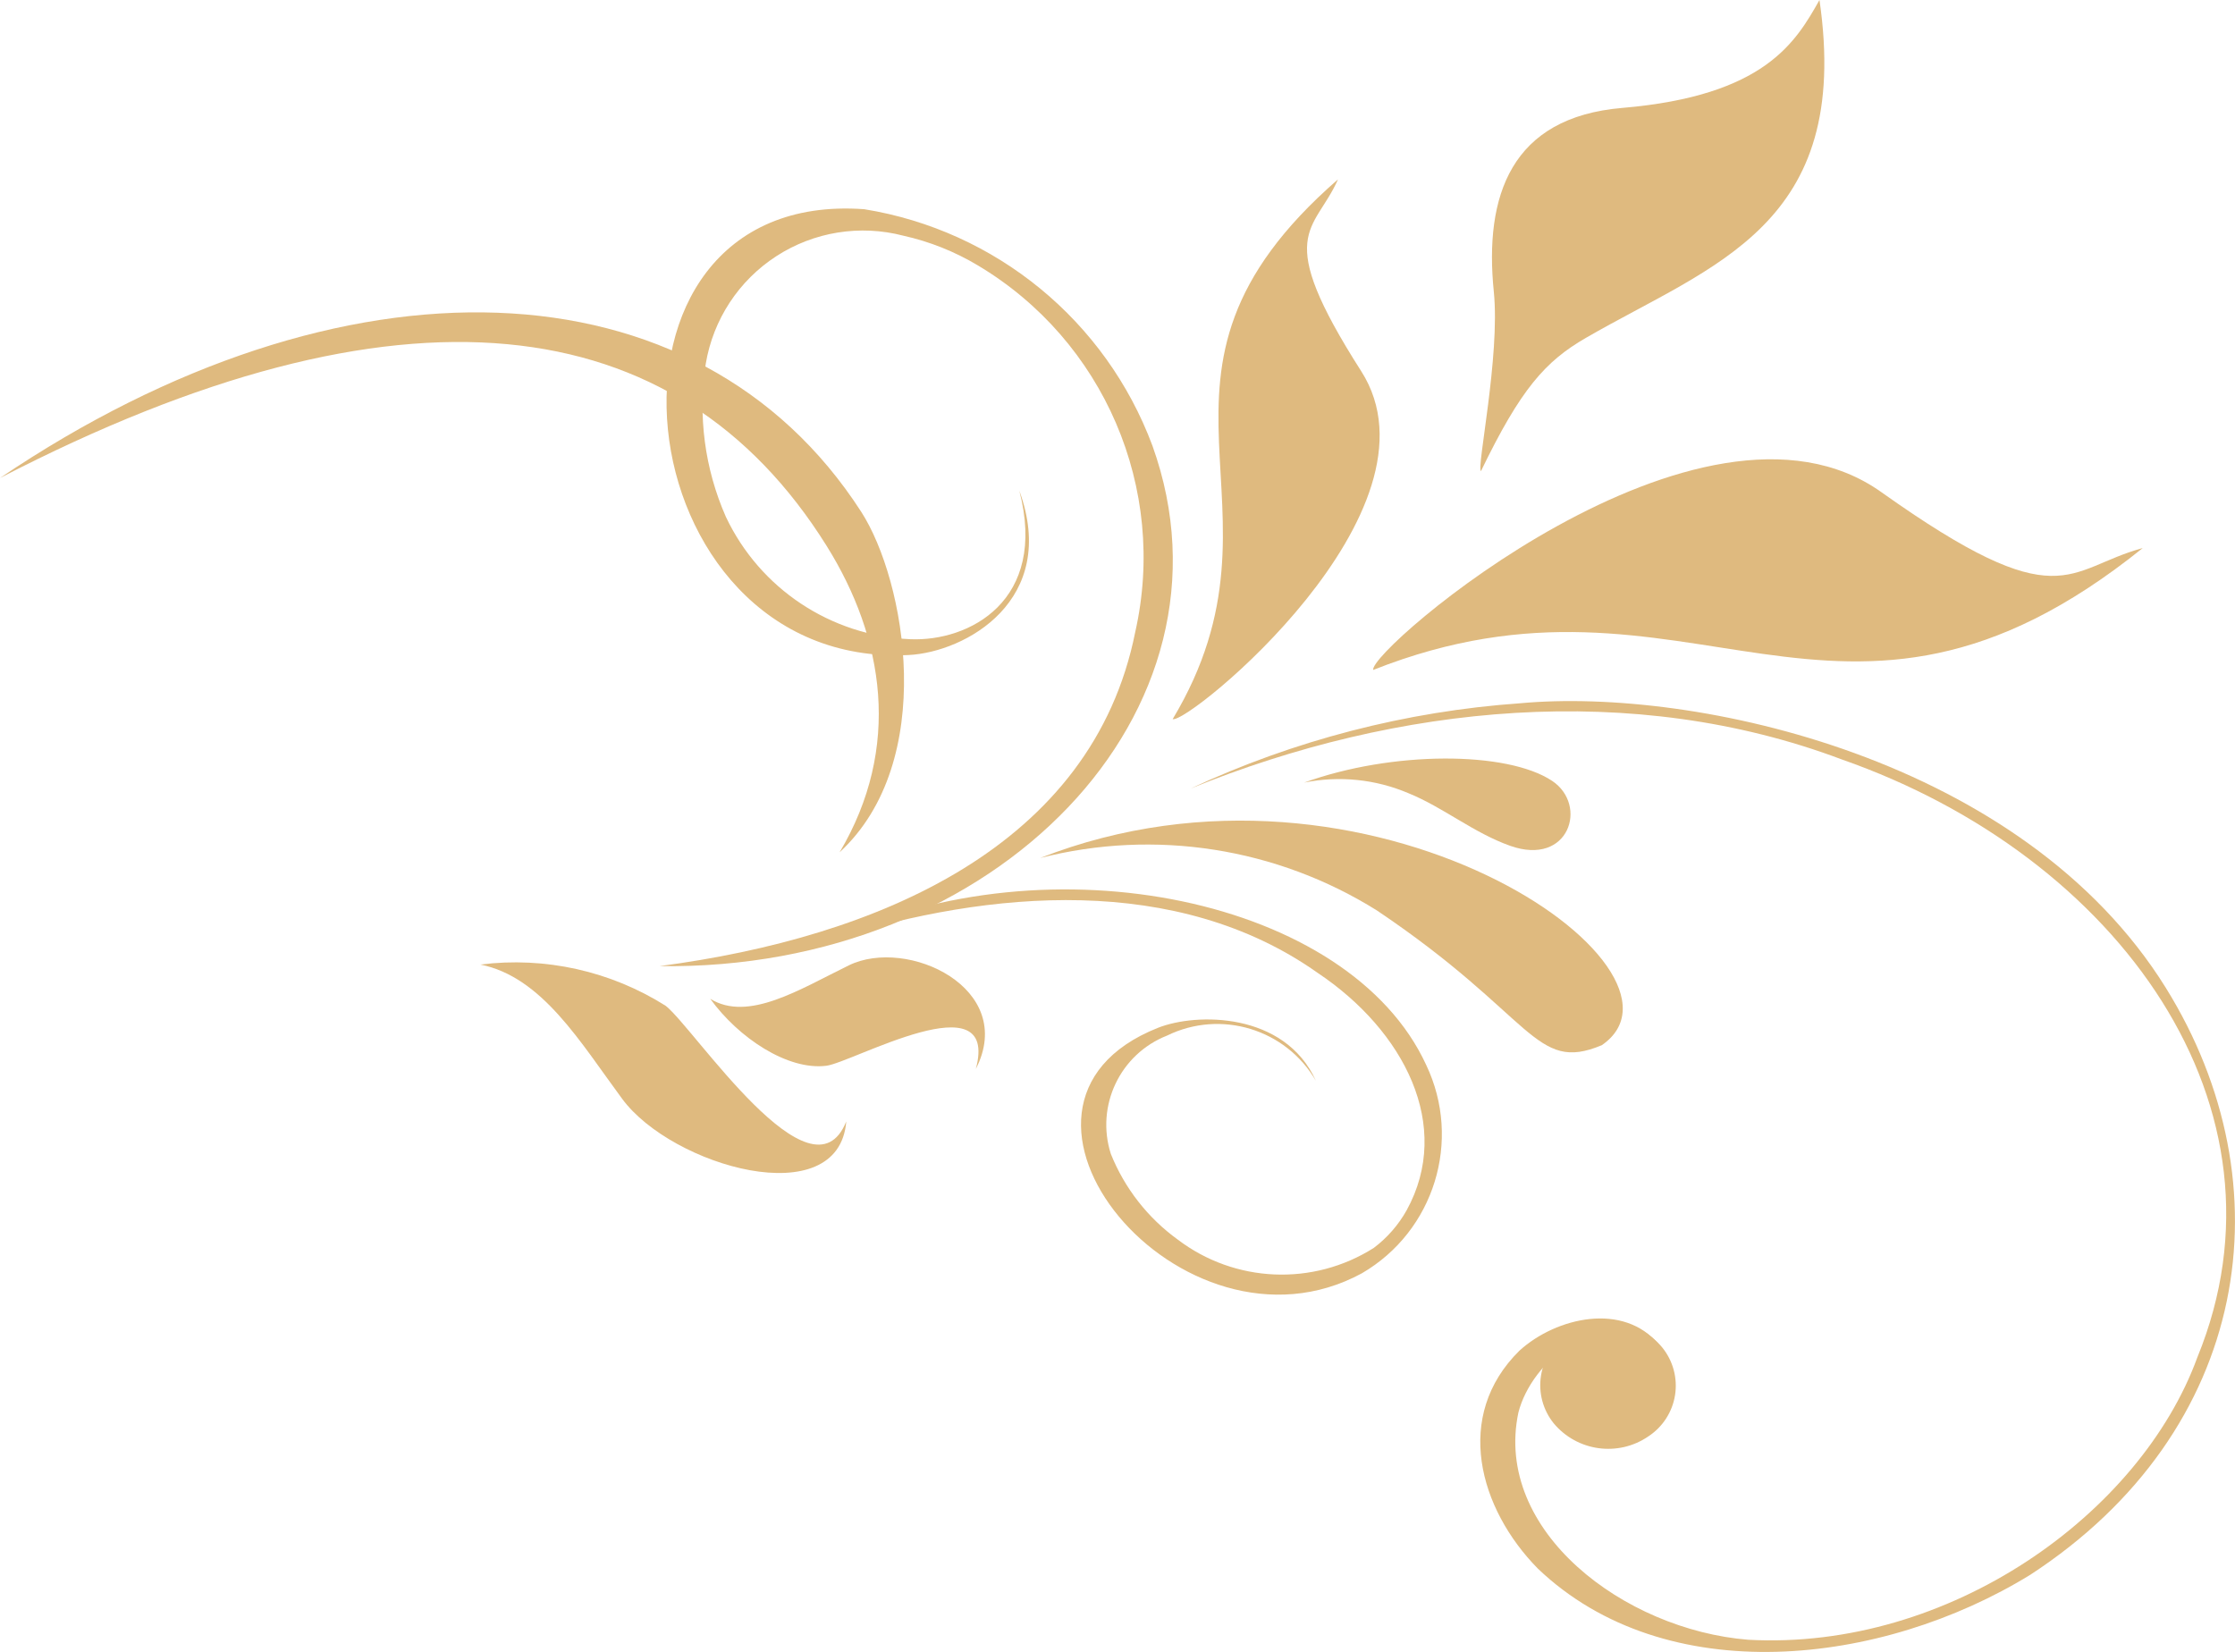
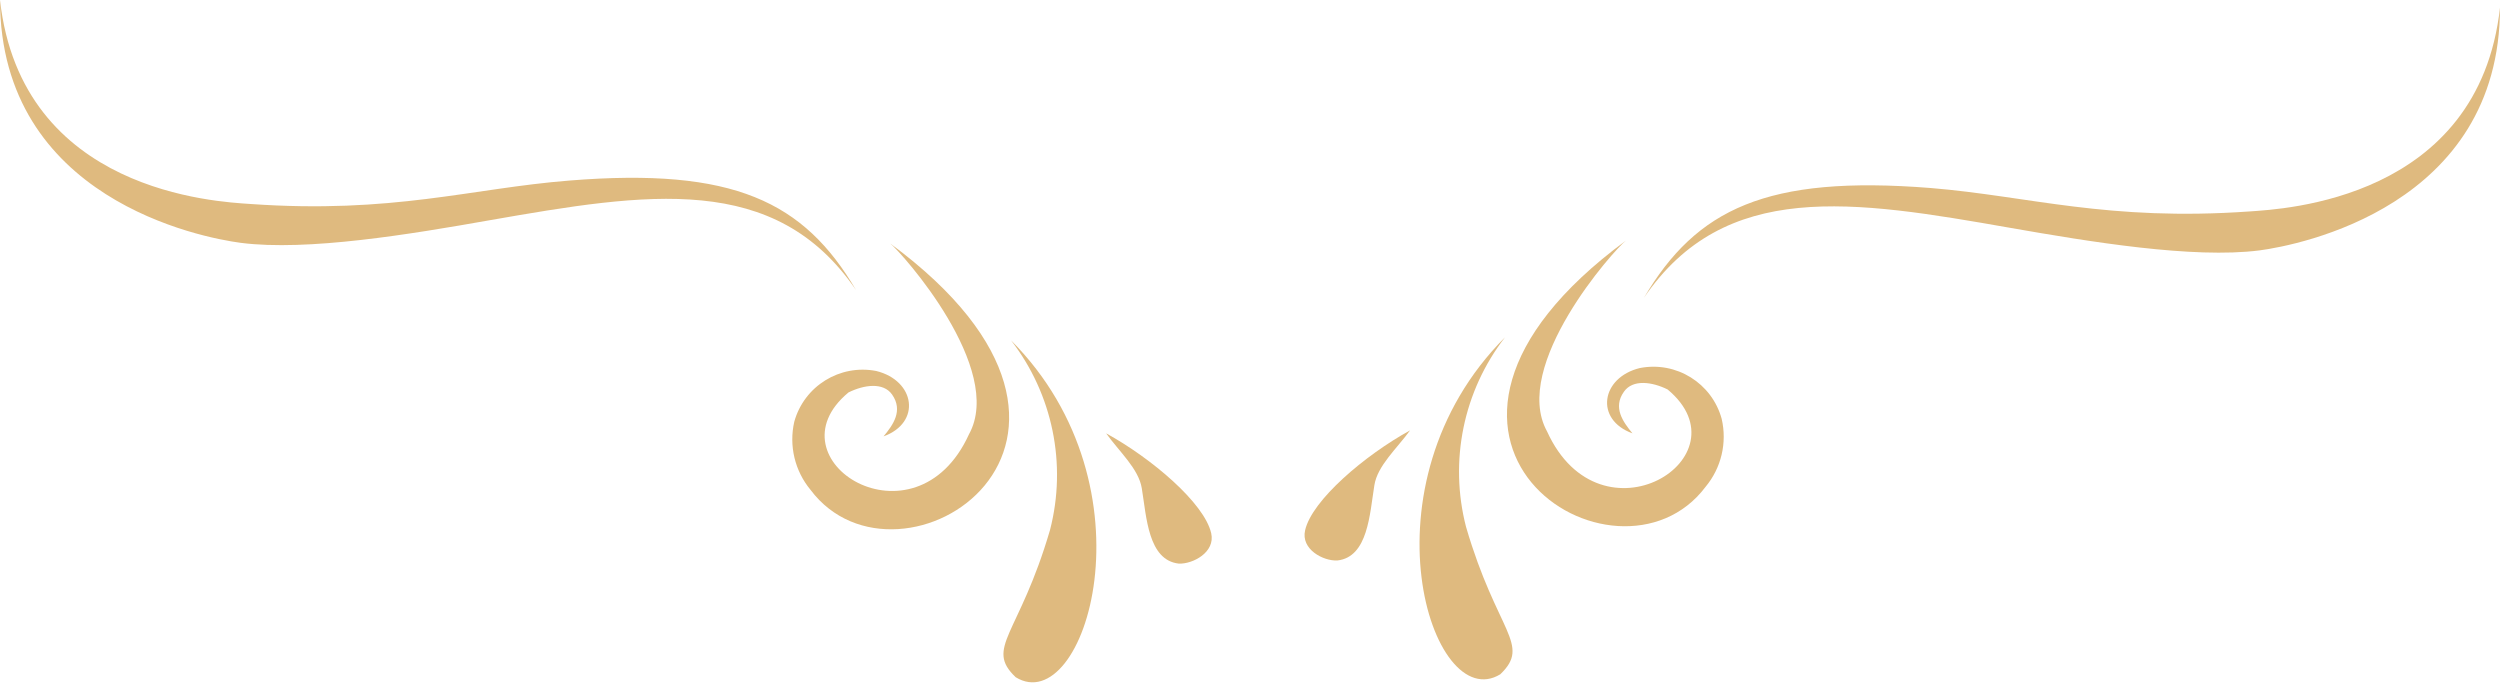
- <svg xmlns="http://www.w3.org/2000/svg" width="71.199" height="52.63" viewBox="0 0 71.199 52.63">
-   <g id="Group_322" data-name="Group 322" transform="translate(-177.154 -34.112)">
-     <path id="Path_427" data-name="Path 427" d="M204.591,50.42c-5.228-8.115-16.536-8.444-27.437-1.08,12.768-6.6,21.547-5.485,26.327,2.153,1.846,2.949,2.4,6.432.421,9.771C207.037,58.359,206,52.611,204.591,50.42Z" fill="#dfba7f" fill-rule="evenodd" />
-     <g id="Group_321" data-name="Group 321">
-       <g id="Group_319" data-name="Group 319">
-         <g id="Group_317" data-name="Group 317">
-           <path id="Path_428" data-name="Path 428" d="M214.511,57.022c.489.171,8.847-6.637,6.006-11.085s-1.491-4.413-.739-6.111C212.549,46.116,218.651,50.125,214.511,57.022Z" fill="#dfba7f" fill-rule="evenodd" />
-           <path id="Path_429" data-name="Path 429" d="M220.9,55.455c-.166-.621,10.451-9.742,16.184-5.666s5.88,2.448,8.33,1.783C235.683,59.4,231.029,51.441,220.9,55.455Z" fill="#dfba7f" fill-rule="evenodd" />
-           <path id="Path_430" data-name="Path 430" d="M224.332,49.121c-.149-.082.616-3.655.41-5.711-.312-3.062.549-5.561,4.092-5.86,4.547-.387,5.526-2.1,6.282-3.438,1.045,7.2-3.392,8.424-7.439,10.763C226.382,45.623,225.6,46.5,224.332,49.121Z" fill="#dfba7f" fill-rule="evenodd" />
-         </g>
-         <g id="Group_318" data-name="Group 318">
-           <path id="Path_431" data-name="Path 431" d="M230,76.947c-1.961-1.238-4.058.529-4.476,2.168-.794,3.771,3.367,6.918,7.319,7.237,6.409.352,12.493-4.011,14.312-9,3.248-7.946-2.493-15.953-11.33-19.046-6.646-2.505-14.146-1.757-20.744.928a29.818,29.818,0,0,1,10.5-2.717c5.569-.514,16.015,1.741,20.566,9.062,3.909,6.288,2.71,14.123-4.318,18.705-4.737,2.912-11.607,3.694-15.686-.2-1.873-1.906-2.7-4.863-.581-6.946C226.744,76.069,228.882,75.592,230,76.947Z" fill="#dfba7f" fill-rule="evenodd" />
-           <path id="Path_432" data-name="Path 432" d="M227.086,76.628a1.937,1.937,0,0,0-.439,2.826,2.261,2.261,0,0,0,3.022.416,1.931,1.931,0,0,0,.44-2.827A2.254,2.254,0,0,0,227.086,76.628Z" fill="#dfba7f" fill-rule="evenodd" />
-         </g>
-         <path id="Path_433" data-name="Path 433" d="M206.1,54.98c1.806-.091,4.8-1.743,3.526-5.235.918,3.513-1.608,4.813-3.477,4.731a6.821,6.821,0,0,1-5.872-3.9,8.768,8.768,0,0,1-.64-4.876,5.081,5.081,0,0,1,6.295-4.079,7.993,7.993,0,0,1,2.369.944,10.826,10.826,0,0,1,5.017,11.685c-1.365,6.833-8.2,9.726-15.152,10.641,10.738.157,18.735-8.125,15.7-16.58a11.809,11.809,0,0,0-9.182-7.534C195.34,40.1,196.882,55.431,206.1,54.98Z" fill="#dfba7f" fill-rule="evenodd" />
-         <path id="Path_434" data-name="Path 434" d="M210.292,61.446c10.508-4.113,21.387,3.561,17.89,5.964-2.148.9-2.145-.918-7.163-4.291A13.791,13.791,0,0,0,210.292,61.446Z" fill="#dfba7f" fill-rule="evenodd" />
-         <path id="Path_435" data-name="Path 435" d="M218.7,59.044c2.8-1.013,6.463-1.011,7.9-.054,1.154.77.543,2.732-1.333,2.07-1.172-.415-2.134-1.227-3.246-1.678A5.632,5.632,0,0,0,218.7,59.044Z" fill="#dfba7f" fill-rule="evenodd" />
-         <path id="Path_436" data-name="Path 436" d="M214.037,66.859c1.224-.489,4.044-.51,5.036,1.685a3.635,3.635,0,0,0-4.742-1.439,3.052,3.052,0,0,0-1.79,3.768,6.235,6.235,0,0,0,2.133,2.731,5.476,5.476,0,0,0,6.243.265,3.87,3.87,0,0,0,1.048-1.2c1.475-2.683-.069-5.715-2.841-7.567-4.466-3.156-10.436-2.644-15.448-1.065,6.919-3.257,16.469-1.306,18.91,4a5.128,5.128,0,0,1-2.047,6.64C214.807,77.793,207.793,69.345,214.037,66.859Z" fill="#dfba7f" fill-rule="evenodd" />
+ <svg xmlns="http://www.w3.org/2000/svg" width="81.506" height="22.245" viewBox="0 0 81.506 22.245">
+   <g id="Group_316" data-name="Group 316" transform="translate(-195.928 -103.592)">
+     <path id="Path_419" data-name="Path 419" d="M249.525,113.3c2.636-3.868,6.813-3.18,11.957-2.277,2.559.448,5.938,1.01,8.108.733,1.289-.17,7.84-1.437,7.844-7.919-.694,6.278-7.084,6.57-8.157,6.648-4.646.329-7.2-.5-10.4-.763C253.524,109.295,251.231,110.408,249.525,113.3Z" fill="#dfba7f" fill-rule="evenodd" />
+     <path id="Path_420" data-name="Path 420" d="M223.839,113.053c-2.634-3.864-6.809-3.178-11.951-2.28-2.562.453-5.941,1.017-8.112.736-1.286-.169-7.839-1.432-7.848-7.917.7,6.276,7.088,6.577,8.16,6.65,4.647.329,7.2-.509,10.408-.764C219.841,109.048,222.139,110.158,223.839,113.053Z" fill="#dfba7f" fill-rule="evenodd" />
+     <g id="Group_313" data-name="Group 313">
+       <path id="Path_421" data-name="Path 421" d="M249.15,117.72c-.311-.378-.645-.841-.278-1.357.287-.411.915-.326,1.425-.073,2.645,2.205-2.182,5.213-3.931,1.368-1.184-2.143,2.18-5.92,2.569-6.221-8.788,6.477-.288,11.872,2.6,8.025a2.557,2.557,0,0,0,.524-2.214,2.308,2.308,0,0,0-2.668-1.657C248.123,115.9,247.91,117.273,249.15,117.72Z" fill="#dfba7f" fill-rule="evenodd" />
+       <g id="Group_312" data-name="Group 312">
+         <path id="Path_422" data-name="Path 422" d="M244.994,114.59c-4.807,4.818-2.4,12.363-.153,10.985,1.016-.975-.111-1.357-1.117-4.807A7.165,7.165,0,0,1,244.994,114.59Z" fill="#dfba7f" fill-rule="evenodd" />
+         <path id="Path_423" data-name="Path 423" d="M241.9,117.623c-1.484.815-3.2,2.28-3.422,3.256-.146.623.594,1.01,1.052.986,1-.114,1.053-1.513,1.206-2.455C240.837,118.775,241.465,118.22,241.9,117.623Z" fill="#dfba7f" fill-rule="evenodd" />
      </g>
-       <g id="Group_320" data-name="Group 320">
-         <path id="Path_437" data-name="Path 437" d="M199.78,65.932c1.208.748,2.847-.3,4.416-1.066,1.865-.91,5.362.731,4.045,3.3.763-2.863-3.939-.2-4.765-.1C202.249,68.219,200.681,67.18,199.78,65.932Z" fill="#dfba7f" fill-rule="evenodd" />
-         <path id="Path_438" data-name="Path 438" d="M192.457,64.841c1.965.393,3.182,2.474,4.517,4.278,1.583,2.15,6.9,3.677,7.139.721-1.1,2.735-4.834-2.957-5.749-3.682A8.966,8.966,0,0,0,192.457,64.841Z" fill="#dfba7f" fill-rule="evenodd" />
+     </g>
+     <g id="Group_315" data-name="Group 315">
+       <path id="Path_424" data-name="Path 424" d="M224.734,117.819c.314-.378.644-.839.279-1.363-.286-.409-.915-.321-1.423-.069-2.649,2.2,2.178,5.212,3.929,1.364,1.181-2.137-2.183-5.914-2.566-6.219,8.787,6.481.284,11.877-2.6,8.03a2.58,2.58,0,0,1-.53-2.22,2.317,2.317,0,0,1,2.673-1.655C225.765,116,225.975,117.368,224.734,117.819Z" fill="#dfba7f" fill-rule="evenodd" />
+       <g id="Group_314" data-name="Group 314">
+         <path id="Path_425" data-name="Path 425" d="M228.892,114.69c4.8,4.815,2.393,12.364.15,10.981-1.017-.969.112-1.358,1.119-4.8A7.17,7.17,0,0,0,228.892,114.69Z" fill="#dfba7f" fill-rule="evenodd" />
+         <path id="Path_426" data-name="Path 426" d="M231.991,117.72c1.481.812,3.2,2.272,3.425,3.256.142.621-.6,1.011-1.058.991-1-.115-1.05-1.518-1.205-2.456C233.05,118.873,232.419,118.319,231.991,117.72Z" fill="#dfba7f" fill-rule="evenodd" />
      </g>
    </g>
  </g>
</svg>
